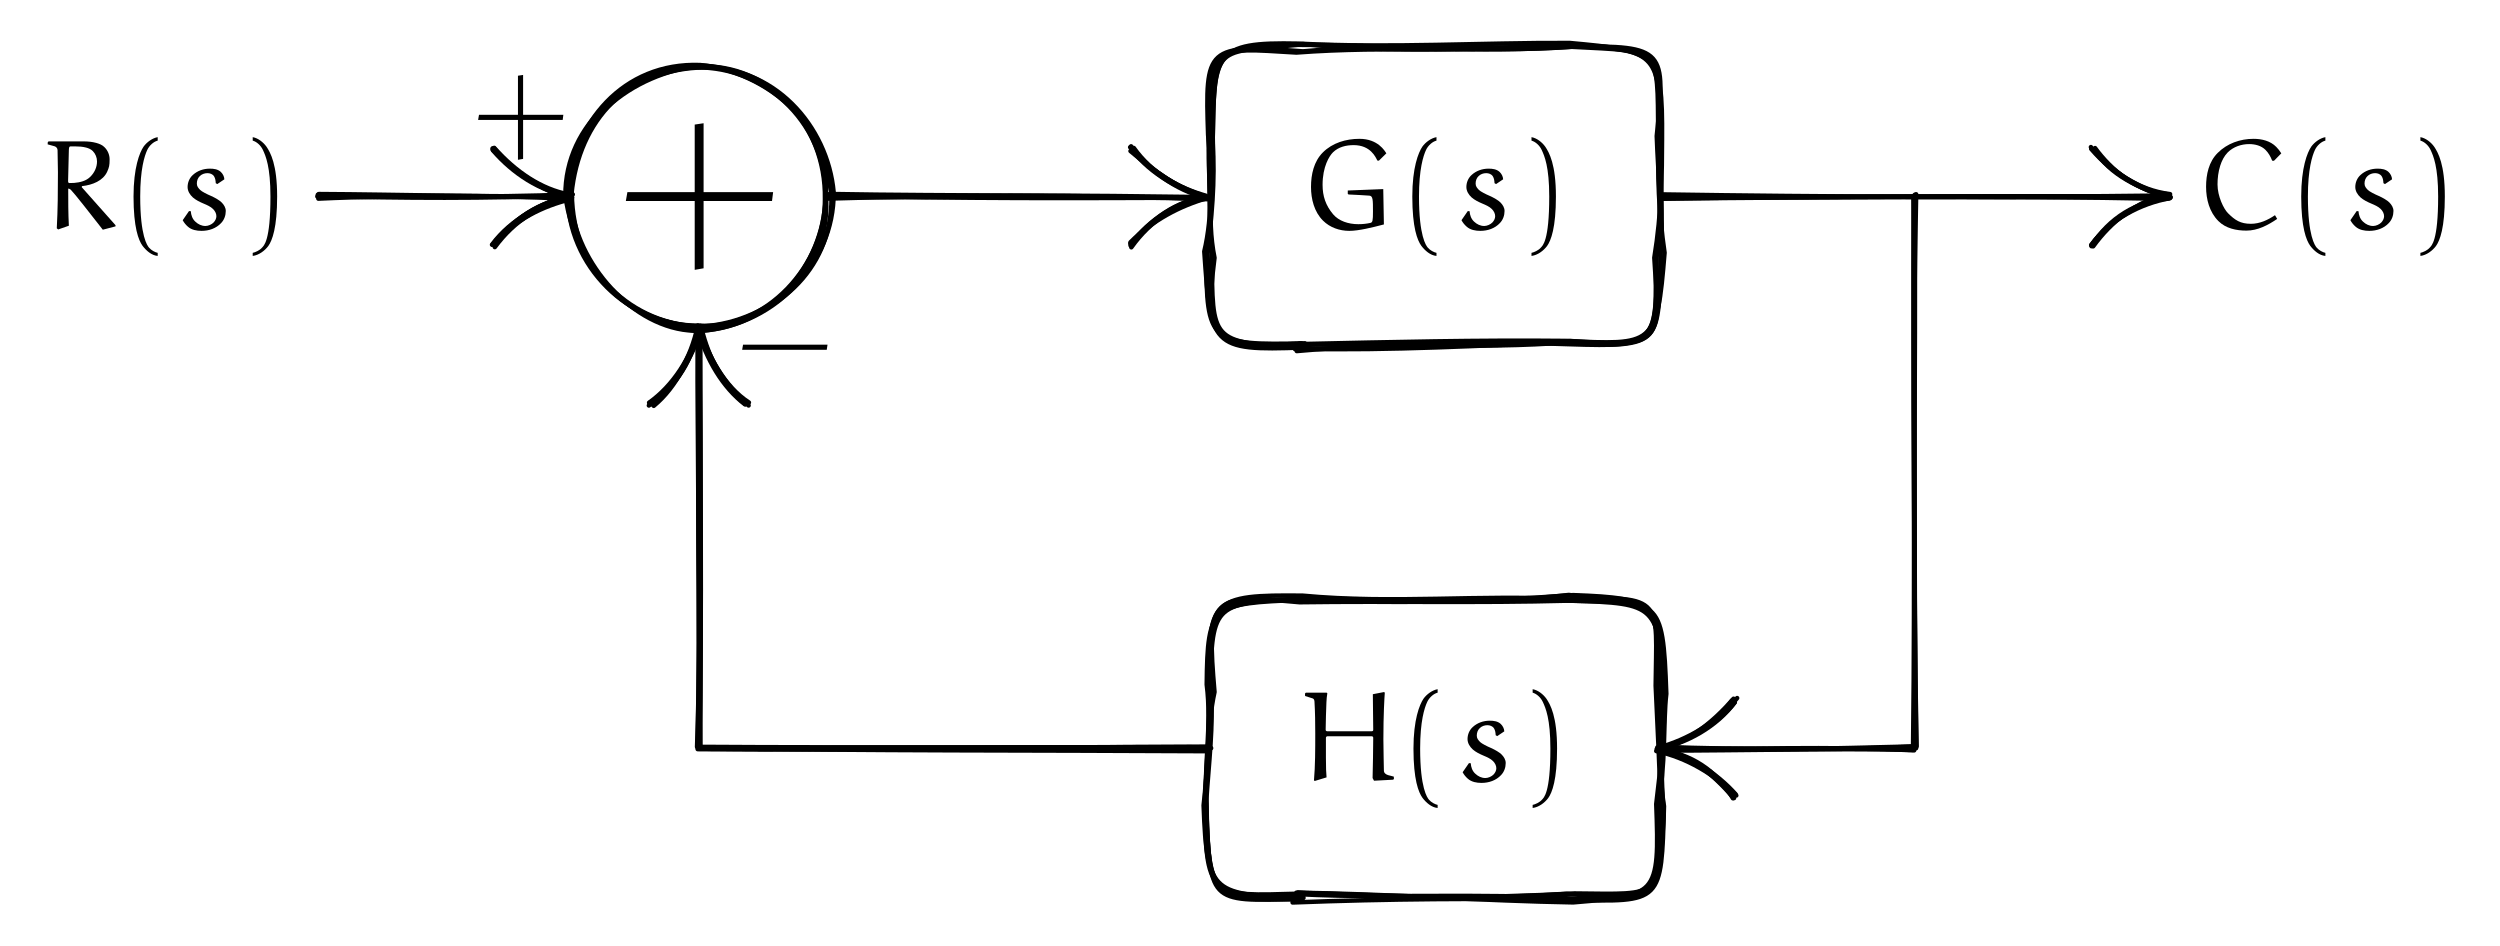
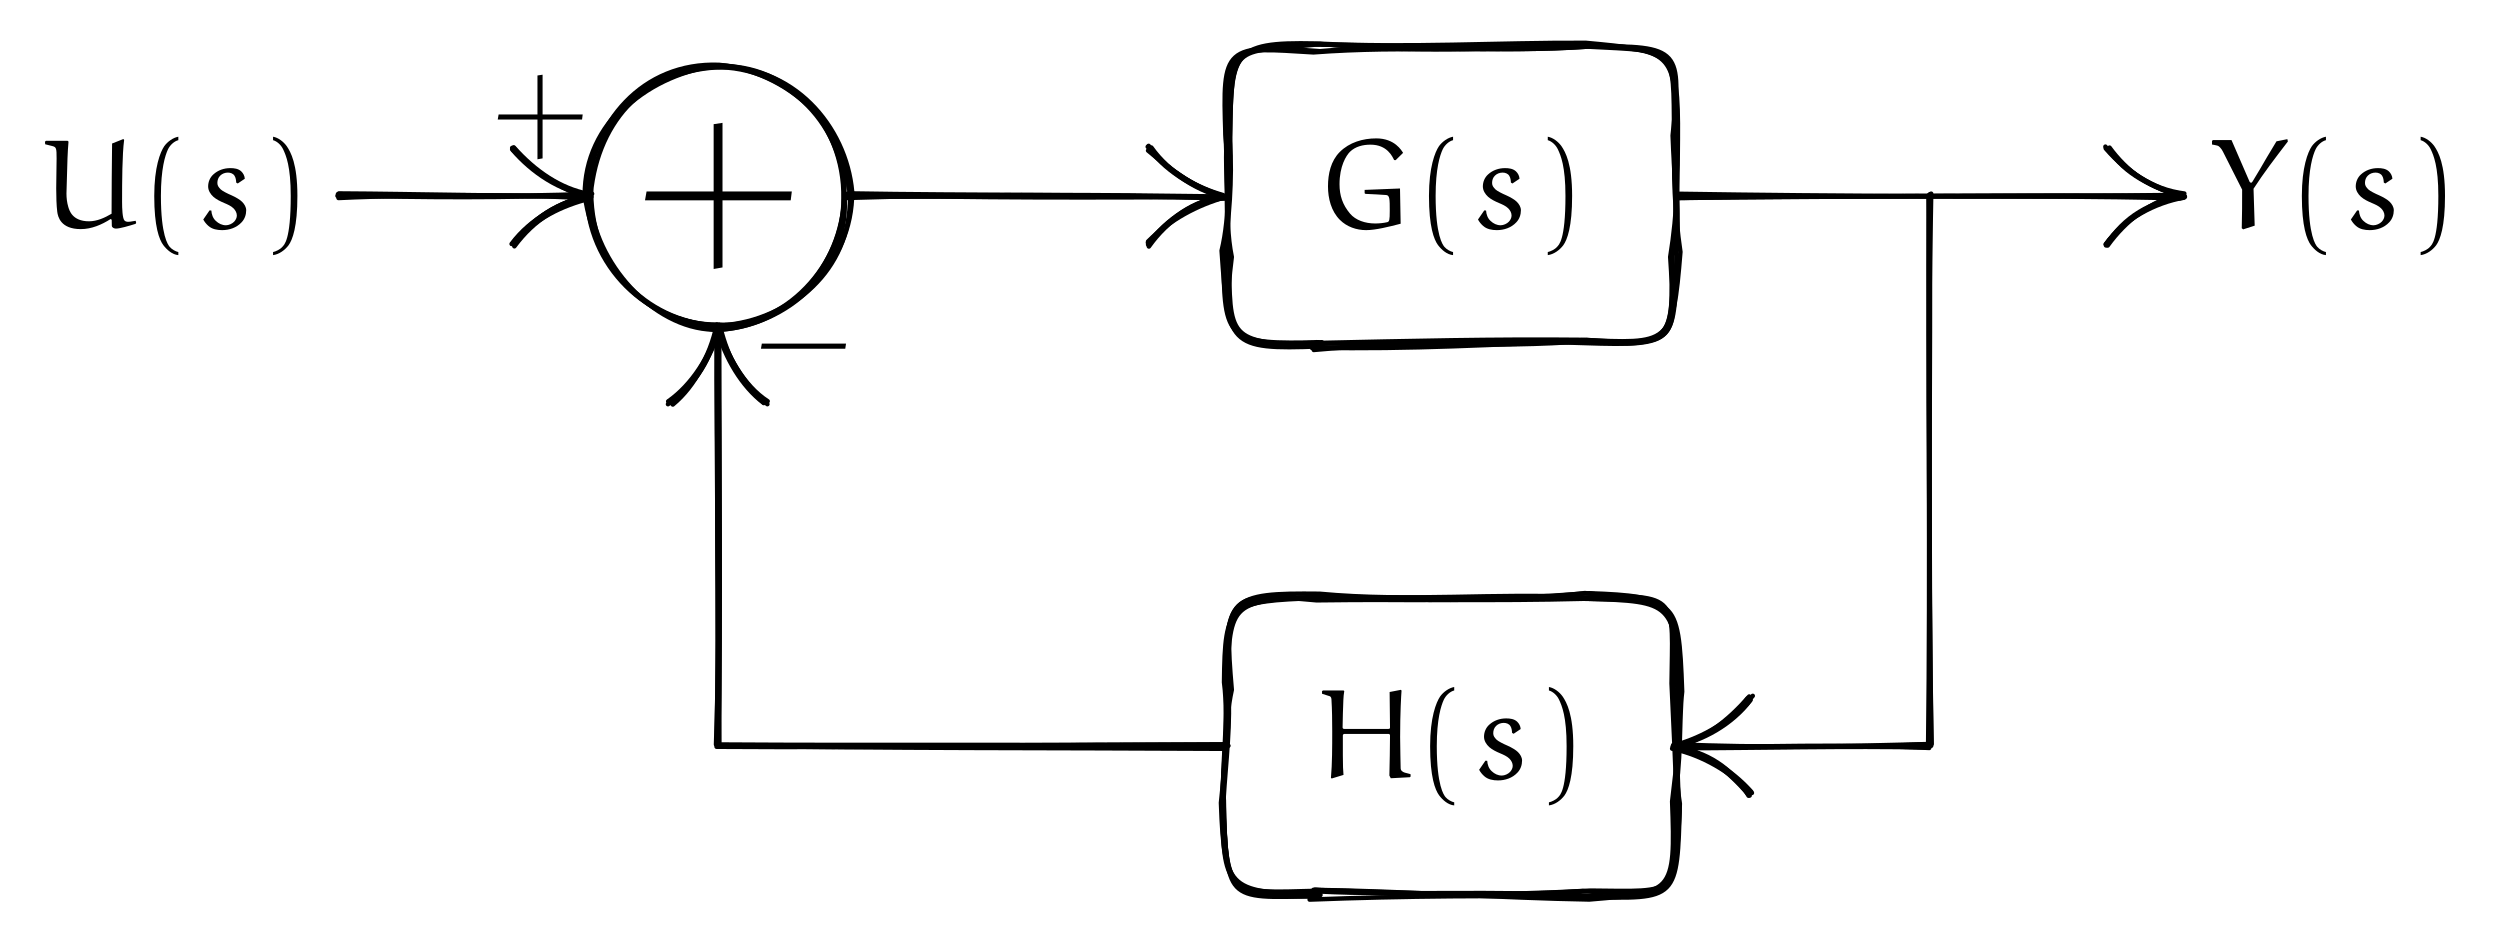
- <svg xmlns="http://www.w3.org/2000/svg" xmlns:xlink="http://www.w3.org/1999/xlink" version="1.1" width="418.483" height="158.256" viewBox="0 0 418.483 158.256">
+ <svg xmlns="http://www.w3.org/2000/svg" xmlns:xlink="http://www.w3.org/1999/xlink" version="1.1" width="419.818" height="158.256" viewBox="0 0 419.818 158.256">
  <defs>
    <path id="font_5_12" d="M.046 .236H.356V-.074L.396-.067V.236H.704L.709 .276H.396V.586L.356 .58V.276H.053L.046 .236Z" />
    <path id="font_5_6" d="M.09 .325C.09 .23 .115 .131 .183 .063 .237 .009 .312-.017 .388-.017 .461-.017 .569 .01 .657 .033 .657 .033 .654 .217 .652 .308L.376 .297V.271L.382 .266C.436 .264 .5 .26 .544 .257 .572 .255 .572 .223 .572 .134 .572 .061 .569 .049 .552 .045 .521 .038 .49 .035 .458 .035 .38 .035 .306 .06 .262 .112 .204 .181 .18 .253 .18 .341 .18 .483 .232 .565 .261 .594 .304 .636 .363 .65 .422 .65 .553 .65 .593 .556 .606 .53L.618 .529 .676 .586C.665 .603 .612 .699 .467 .699 .362 .699 .257 .668 .182 .593 .112 .523 .09 .422 .09 .325Z" />
    <path id="font_5_2" d="M.113 .25C.113 .008 .152-.09 .183-.133 .211-.17 .253-.208 .301-.212V-.188C.281-.184 .251-.168 .234-.148 .22-.132 .165-.058 .165 .25 .165 .462 .198 .566 .22 .613 .236 .647 .269 .677 .301 .685V.712C.26 .705 .216 .673 .191 .638 .16 .592 .113 .475 .113 .25Z" />
    <path id="font_5_7" d="M.052 .066C.062 .047 .076 .03 .092 .016 .121-.01 .161-.017 .199-.017 .256-.017 .312 .002 .351 .044 .375 .069 .387 .103 .387 .138 .387 .163 .373 .186 .355 .204 .341 .219 .304 .241 .272 .255 .243 .267 .2 .289 .188 .301 .173 .317 .162 .329 .162 .351 .162 .373 .169 .394 .185 .409 .2 .424 .222 .432 .244 .432 .264 .432 .285 .425 .296 .407 .306 .391 .308 .372 .309 .354L.321 .347 .376 .384C.375 .406 .364 .427 .348 .442 .325 .463 .293 .467 .263 .467 .214 .467 .167 .451 .131 .418 .104 .394 .09 .359 .09 .324 .09 .292 .108 .264 .131 .243 .154 .223 .184 .208 .215 .195 .241 .184 .269 .172 .288 .153 .303 .138 .314 .118 .314 .097 .314 .079 .305 .062 .293 .049 .278 .033 .251 .021 .229 .021 .199 .021 .172 .034 .15 .055 .127 .076 .117 .106 .115 .136L.101 .137 .052 .066Z" />
    <path id="font_5_4" d="M.086-.188V-.212C.134-.206 .179-.172 .207-.135 .238-.092 .276 .008 .276 .25 .276 .501 .224 .592 .193 .638 .168 .673 .127 .705 .086 .712V.685C.118 .676 .149 .647 .165 .613 .187 .566 .224 .482 .224 .25 .224-.099 .172-.132 .158-.148 .141-.168 .106-.184 .086-.188Z" />
    <path id="font_5_13" d="M.052 .678 .053 .659C.073 .652 .109 .641 .113 .64 .123 .636 .125 .625 .126 .616 .131 .533 .132 .45 .132 .367 .132 .245 .132 .116 .122 .003L.128-.002 .22 .026C.217 .052 .215 .103 .215 .18V.334C.215 .341 .221 .346 .228 .346H.571C.58 .346 .583 .339 .583 .334 .583 .237 .58 .118 .578 .021L.589 0 .738 .008 .744 .014 .743 .032C.725 .04 .666 .04 .666 .079 .666 .1 .662 .241 .662 .322 .662 .513 .67 .645 .673 .684L.668 .69 .58 .673C.58 .587 .583 .483 .583 .397 .583 .391 .582 .385 .571 .385H.225C.215 .385 .213 .392 .213 .397 .213 .462 .217 .546 .219 .611 .22 .634 .222 .658 .226 .68L.221 .685H.059L.052 .678Z" />
    <path id="font_5_14" d="M.046 .23H.704L.71 .27H.053L.046 .23Z" />
-     <path id="font_5_8" d="M.054 .656C.055 .656 .09 .646 .108 .641 .121 .637 .131 .625 .131 .611 .132 .554 .134 .454 .134 .439 .134 .294 .133 .148 .125 .003L.136-.006 .219 .023C.214 .119 .214 .216 .214 .312 .22 .312 .229 .308 .234 .303 .263 .274 .39 .111 .483-.008L.582 .018V.027L.319 .323 .321 .331C.404 .34 .485 .373 .517 .443 .532 .477 .536 .491 .536 .539 .536 .574 .522 .608 .497 .633 .48 .651 .457 .66 .433 .667 .401 .676 .367 .679 .333 .679L.061 .679 .055 .673 .054 .656M.213 .37C.213 .375 .217 .55 .219 .614 .22 .633 .223 .64 .231 .64H.271C.298 .64 .326 .638 .353 .631 .372 .626 .391 .618 .405 .604 .426 .583 .438 .553 .438 .523 .438 .478 .418 .436 .387 .405 .354 .371 .306 .36 .26 .356 .248 .355 .235 .355 .222 .355 .215 .355 .213 .364 .213 .37V.37Z" />
-     <path id="font_5_9" d="M.087 .326C.087 .228 .113 .129 .183 .059 .24 .002 .322-.015 .401-.015 .488-.015 .568 .027 .64 .076L.623 .105C.567 .067 .504 .038 .436 .038 .354 .038 .312 .066 .257 .121 .224 .154 .176 .252 .176 .344 .176 .393 .182 .443 .197 .49 .209 .528 .227 .564 .255 .593 .299 .637 .361 .658 .422 .658 .468 .658 .516 .646 .549 .613 .572 .59 .589 .561 .601 .529L.615 .528 .672 .586C.661 .604 .648 .621 .633 .636 .587 .683 .521 .699 .456 .699 .352 .699 .251 .663 .178 .59 .108 .521 .087 .422 .087 .326Z" />
+     <path id="font_5_8" d="M.034 .673 .036 .653C.038 .653 .074 .644 .092 .639 .123 .631 .125 .622 .125 .542 .125 .464 .122 .386 .122 .308 .122 .247 .124 .173 .13 .127 .135 .088 .156-.009 .314-.009 .397-.009 .477 .025 .547 .07L.555 .064C.555 .048 .555 .032 .556 .016 .558 .001 .576-.005 .588-.005 .619-.005 .69 .016 .741 .032L.746 .039 .742 .056C.722 .054 .704 .048 .684 .048 .674 .048 .661 .05 .654 .059 .639 .076 .636 .152 .636 .202 .636 .364 .637 .573 .652 .687L.646 .694 .558 .659C.556 .477 .554 .294 .554 .111 .5 .079 .44 .052 .378 .052 .246 .052 .224 .139 .216 .165 .206 .199 .202 .234 .202 .269L.21 .542C.21 .559 .216 .66 .218 .674L.211 .68H.042L.034 .673Z" />
+     <path id="font_5_9" d="M.023 .651C.037 .649 .05 .646 .063 .643 .072 .641 .08 .635 .086 .628 .096 .618 .103 .606 .109 .594L.258 .299C.258 .199 .258 .098 .255-.002L.266-.011 .356 .018 .347 .306C.43 .434 .504 .53 .615 .675L.611 .693 .526 .676C.49 .619 .406 .474 .398 .46 .385 .437 .342 .367 .339 .362 .336 .357 .332 .353 .328 .353 .322 .353 .317 .359 .316 .361L.175 .686H.03L.023 .679V.651Z" />
  </defs>
-   <use data-text="+" xlink:href="#font_5_12" transform="matrix(37.1852,0,0,-37.18505,103.0514,42.41953)" />
-   <use data-text="G" xlink:href="#font_5_6" transform="matrix(21.51903,0,0,-21.5194,217.5171,38.28003)" />
-   <use data-text="(" xlink:href="#font_5_2" transform="matrix(21.51903,0,0,-21.5194,233.9791,38.28003)" />
-   <use data-text="s" xlink:href="#font_5_7" transform="matrix(21.51903,0,0,-21.5194,243.5241,38.28003)" />
-   <use data-text=")" xlink:href="#font_5_4" transform="matrix(21.51903,0,0,-21.5194,254.5109,38.28003)" />
-   <use data-text="H" xlink:href="#font_5_13" transform="matrix(21.51911,0,0,-21.5194,217.3233,130.6884)" />
-   <use data-text="(" xlink:href="#font_5_2" transform="matrix(21.51911,0,0,-21.5194,234.1728,130.6884)" />
-   <use data-text="s" xlink:href="#font_5_7" transform="matrix(21.51911,0,0,-21.5194,243.7178,130.6884)" />
-   <use data-text=")" xlink:href="#font_5_4" transform="matrix(21.51911,0,0,-21.5194,254.7046,130.6884)" />
-   <path transform="matrix(1,0,0,-1,117.0909,32.89874)" stroke-width=".75" stroke-linecap="round" stroke-linejoin="round" fill="none" stroke="#000000" d="M101.335-24.573C99.639-24.931 100.703-24.481 99.977-25.869 115.648-24.428 130.7-25.034 145.79-24.182 160.816-25.304 160.04-24.079 160.223-10.041 161.701-3.988 160.682 2.646 160.885 10.757 160.748 24.278 160.002 24.369 145.659 25.706 130.871 25.776 115.858 24.806 100.253 25.596 85.909 25.909 86.124 23.992 85.901 9.163 86.331 2.769 85.749-4.116 84.843-10.065 84.884-24.388 85.337-24.962 101.335-24.573Z" />
-   <path transform="matrix(1,0,0,-1,117.0909,32.89874)" stroke-width=".75" stroke-linecap="round" stroke-linejoin="round" fill="none" stroke="#000000" d="M99.483-117.632C100.909-117.071 101.188-117.558 99.282-118.169 115.263-117.553 131.037-117.446 145.758-117.727 161.195-118.11 161-118.267 161.448-102.063 160.296-94.751 161.543-89.927 160.282-81.603 161.739-68.295 160.795-68.357 145.516-66.692 130.992-68.357 114.787-67.804 100.713-67.512 85.729-68.109 85.052-68.25 84.906-81.688 85.795-88.557 84.374-95.662 84.88-101.515 85.083-117.701 86.024-117.697 99.483-117.632Z" />
-   <path transform="matrix(1,0,0,-1,117.0909,32.89874)" stroke-width=".75" stroke-linecap="round" stroke-linejoin="round" fill="none" stroke="#000000" d="M22.454 .717C21.475 11.669 12.47 22.319-.449 21.572-11.763 20.92-22.524 12.351-22.446 .118-20.745-12.28-11.38-21.678 .444-21.745 12.323-21.02 22.54-11.559 22.454 .717Z" />
-   <path transform="matrix(1,0,0,-1,117.0909,32.89874)" stroke-width=".75" stroke-linecap="round" stroke-linejoin="round" fill="none" stroke="#000000" d="M-63.891 .296C-49.628-.026-36.033-.211-21.215 .353" />
-   <path transform="matrix(1,0,0,-1,117.0909,32.89874)" stroke-width=".75" stroke-linecap="round" stroke-linejoin="round" fill="none" stroke="#000000" d="M-34.263-8.462C-30.898-3.928-26.786-1.435-21.339-.165-26.505 .96-31.176 4.373-34.638 7.854" />
-   <path transform="matrix(1,0,0,-1,117.0909,32.89874)" stroke-width=".75" stroke-linecap="round" stroke-linejoin="round" fill="none" stroke="#000000" d="M21.566-.345C43.095 .358 63.851 .194 84.855-.099" />
-   <path transform="matrix(1,0,0,-1,117.0909,32.89874)" stroke-width=".75" stroke-linecap="round" stroke-linejoin="round" fill="none" stroke="#000000" d="M72.152-8.185C75.122-3.735 80.268-.903 84.749 .14 80.383 1.363 75.742 3.825 72.704 8.123" />
-   <path transform="matrix(1,0,0,-1,117.0909,32.89874)" stroke-width=".75" stroke-linecap="round" stroke-linejoin="round" fill="none" stroke="#000000" d="M160.849 .36C188.976-.077 217.522-.193 245.944 .174" />
-   <path transform="matrix(1,0,0,-1,117.0909,32.89874)" stroke-width=".75" stroke-linecap="round" stroke-linejoin="round" fill="none" stroke="#000000" d="M233.135-8.076C235.904-4.197 240.568-.968 245.435 .094 240.695 1.599 236.144 4.08 232.913 8.277" />
-   <path transform="matrix(1,0,0,-1,117.0909,32.89874)" stroke-width=".75" stroke-linecap="round" stroke-linejoin="round" fill="none" stroke="#000000" d="M84.908-92.844C57.221-92.673 27.98-92.807 .096-92.307-.118-68.648-.397-45.671 .061-22.153" />
-   <path transform="matrix(1,0,0,-1,117.0909,32.89874)" stroke-width=".75" stroke-linecap="round" stroke-linejoin="round" fill="none" stroke="#000000" d="M7.616-34.785C3.902-31.954 1.186-27.335-.308-22.208-.987-26.868-3.703-31.89-8.322-34.527" />
-   <path transform="matrix(1,0,0,-1,117.0909,32.89874)" stroke-width=".75" stroke-linecap="round" stroke-linejoin="round" fill="none" stroke="#000000" d="M203.214 .097C203.539-30.899 203.074-61.659 203.739-92.026 189.294-92.836 174.414-92.321 160.731-92.41" />
-   <path transform="matrix(1,0,0,-1,117.0909,32.89874)" stroke-width=".75" stroke-linecap="round" stroke-linejoin="round" fill="none" stroke="#000000" d="M173.095-84.062C169.67-87.97 165.833-91.159 160.156-92.821 165.341-93.943 169.775-96.668 173.551-100.26" />
-   <path transform="matrix(1,0,0,-1,117.0909,32.89874)" stroke-width=".75" stroke-linecap="round" stroke-linejoin="round" fill="none" stroke="#000000" d="M100.359-25.168C101.231-24.971 100.893-24.073 99.814-24.886 114.575-24.333 129.879-25.658 145.794-24.369 159.881-25.766 160.788-24.003 159.832-10.253 161.086-2.605 161.095 4 161.121 9.523 161.239 24.72 160.142 24.239 145.533 25.478 129.965 24.649 115.731 24.039 101.039 25.526 85.406 24.686 84.94 25.162 85.205 9.796 85.491 2.733 85.19-3.069 85.762-9.977 85.877-24.045 85.405-24.551 100.359-25.168Z" />
-   <path transform="matrix(1,0,0,-1,117.0909,32.89874)" stroke-width=".75" stroke-linecap="round" stroke-linejoin="round" fill="none" stroke="#000000" d="M100.516-116.694C100.956-117.4 99.668-117.324 100.703-116.798 114.565-117.512 130.468-116.586 146.387-117.524 161.24-118.157 161.158-117.372 160.87-101.834 160.736-95.397 160.404-89.734 160.058-81.882 160.179-67.583 161.743-66.747 145.5-67.426 130.541-66.59 116.26-68.243 100.956-66.809 85.776-66.648 84.868-67.396 85.556-82.376 86.116-88.276 85.191-95.205 84.824-101.386 85.317-117.698 85.351-117.105 100.516-116.694Z" />
-   <path transform="matrix(1,0,0,-1,117.0909,32.89874)" stroke-width=".75" stroke-linecap="round" stroke-linejoin="round" fill="none" stroke="#000000" d="M20.999-.414C21.226 12.381 11.317 22.294 .043 21.759-12.591 21.874-21.583 11.159-22.077 .711-22.201-11.712-11.718-21.775-.105-21.606 11.097-22.432 21.184-11.316 20.999-.414Z" />
-   <path transform="matrix(1,0,0,-1,117.0909,32.89874)" stroke-width=".75" stroke-linecap="round" stroke-linejoin="round" fill="none" stroke="#000000" d="M-63.505 .085C-49.987-.268-35.356-.375-21.707 .235" />
-   <path transform="matrix(1,0,0,-1,117.0909,32.89874)" stroke-width=".75" stroke-linecap="round" stroke-linejoin="round" fill="none" stroke="#000000" d="M-34.35-7.858C-30.9-3.839-26.225-1.595-21.548-.443-26.332 .945-31.281 4.255-34.399 8.083" />
-   <path transform="matrix(1,0,0,-1,117.0909,32.89874)" stroke-width=".75" stroke-linecap="round" stroke-linejoin="round" fill="none" stroke="#000000" d="M21.681-.118C43.086-.224 63.817 .265 85.031-.43" />
-   <path transform="matrix(1,0,0,-1,117.0909,32.89874)" stroke-width=".75" stroke-linecap="round" stroke-linejoin="round" fill="none" stroke="#000000" d="M72.152-7.652C75.818-4.017 80.243-1.582 85.319-.155 80.423 1.23 75.161 4.341 72.09 8.251" />
-   <path transform="matrix(1,0,0,-1,117.0909,32.89874)" stroke-width=".75" stroke-linecap="round" stroke-linejoin="round" fill="none" stroke="#000000" d="M161.03-.371C189.048 .202 217.156-.362 246.025 .048" />
-   <path transform="matrix(1,0,0,-1,117.0909,32.89874)" stroke-width=".75" stroke-linecap="round" stroke-linejoin="round" fill="none" stroke="#000000" d="M233.294-8.329C236.336-4.109 240.526-.924 245.535 .422 240.627 .845 236.283 4.428 233.608 8.109" />
-   <path transform="matrix(1,0,0,-1,117.0909,32.89874)" stroke-width=".75" stroke-linecap="round" stroke-linejoin="round" fill="none" stroke="#000000" d="M85.166-92.081C57.082-92.238 28.603-92.374 .143-92.288 .235-69.304 .205-45.336 .13-21.65" />
-   <path transform="matrix(1,0,0,-1,117.0909,32.89874)" stroke-width=".75" stroke-linecap="round" stroke-linejoin="round" fill="none" stroke="#000000" d="M7.639-34.722C3.889-31.708 1.511-26.836 .369-22.239-1.433-27.12-3.872-31.662-7.946-34.786" />
-   <path transform="matrix(1,0,0,-1,117.0909,32.89874)" stroke-width=".75" stroke-linecap="round" stroke-linejoin="round" fill="none" stroke="#000000" d="M203.263-.214C203.104-31.194 203.522-61.615 203.139-92.626 189.371-92.337 175.147-92.727 161.005-92.749" />
-   <path transform="matrix(1,0,0,-1,117.0909,32.89874)" stroke-width=".75" stroke-linecap="round" stroke-linejoin="round" fill="none" stroke="#000000" d="M172.808-84.388C170.429-88.068 165.238-90.95 160.748-92.178 165.598-93.47 170.081-96.799 173.175-100.694" />
-   <path transform="matrix(1,0,0,-1,117.0909,32.89874)" stroke-width=".75" stroke-linecap="round" stroke-linejoin="round" fill="none" stroke="#000000" d="M100.996-25.267C100.466-25.055 100.003-25.352 100.857-24.691 115.584-24.361 130.562-24.011 144.857-24.166 159.81-24.872 160.262-25.135 161.545-9.405 160.574-2.747 160.307 3.506 160.621 10.915 161.234 24.382 160.859 24.616 146.286 25.37 131.243 24.246 116.491 25.777 101.016 24.298 84.76 25.534 84.652 24.997 85.137 10.322 85.738 4.188 85.921-3.311 84.499-9.197 85.61-24.946 85.465-25.888 100.996-25.267Z" />
-   <path transform="matrix(1,0,0,-1,117.0909,32.89874)" stroke-width=".75" stroke-linecap="round" stroke-linejoin="round" fill="none" stroke="#000000" d="M101.098-117.408C101.048-116.836 100.73-116.526 100.138-116.533 115.236-117.042 130.775-117.737 145.151-116.728 160.478-118.087 160.716-116.858 160.154-101.693 160.908-95.348 161.588-89.614 161.528-83.117 160.649-68.239 160.103-68.107 146.138-67.654 131.117-67.318 115.686-67.554 100.312-67.302 85.504-68.102 85.908-68.314 85.39-83.102 86.204-88.955 84.718-94.775 84.593-101.54 84.884-116.516 84.712-117.357 101.098-117.408Z" />
-   <path transform="matrix(1,0,0,-1,117.0909,32.89874)" stroke-width=".75" stroke-linecap="round" stroke-linejoin="round" fill="none" stroke="#000000" d="M21.091-.357C21.557 11.364 11.734 21.89-.798 21.617-12.699 20.964-20.729 12.094-21.529-.8-20.812-11.035-11.111-22.194-.853-22.46 11.997-22.5 20.773-11.222 21.091-.357Z" />
-   <path transform="matrix(1,0,0,-1,117.0909,32.89874)" stroke-width=".75" stroke-linecap="round" stroke-linejoin="round" fill="none" stroke="#000000" d="M-63.796-.353C-49.401 .351-35.489-.192-21.841-.028" />
-   <path transform="matrix(1,0,0,-1,117.0909,32.89874)" stroke-width=".75" stroke-linecap="round" stroke-linejoin="round" fill="none" stroke="#000000" d="M-34.728-8.064C-31.463-3.665-26.612-1.38-21.915 .36-26.448 1.221-30.729 4.059-34.363 8.143" />
-   <path transform="matrix(1,0,0,-1,117.0909,32.89874)" stroke-width=".75" stroke-linecap="round" stroke-linejoin="round" fill="none" stroke="#000000" d="M22.076 .231C42.837-.4 64.043-.262 84.955-.185" />
-   <path transform="matrix(1,0,0,-1,117.0909,32.89874)" stroke-width=".75" stroke-linecap="round" stroke-linejoin="round" fill="none" stroke="#000000" d="M72.37-8.113C75.529-3.734 80.483-.876 85.201-.311 80.414 1.071 75.961 4.374 72.15 7.614" />
-   <path transform="matrix(1,0,0,-1,117.0909,32.89874)" stroke-width=".75" stroke-linecap="round" stroke-linejoin="round" fill="none" stroke="#000000" d="M160.734 .151C189.303-.288 217.265 .23 246.216-.032" />
-   <path transform="matrix(1,0,0,-1,117.0909,32.89874)" stroke-width=".75" stroke-linecap="round" stroke-linejoin="round" fill="none" stroke="#000000" d="M232.996-8.112C236.167-3.848 240.753-1.358 246.162 .4 240.66 1.09 236.728 4.112 233.069 7.94" />
-   <path transform="matrix(1,0,0,-1,117.0909,32.89874)" stroke-width=".75" stroke-linecap="round" stroke-linejoin="round" fill="none" stroke="#000000" d="M85.642-92.331C56.598-92.042 28.183-92.32-.407-92.118 .395-69.028-.368-45.29-.25-22.188" />
-   <path transform="matrix(1,0,0,-1,117.0909,32.89874)" stroke-width=".75" stroke-linecap="round" stroke-linejoin="round" fill="none" stroke="#000000" d="M8.269-34.477C4.258-31.891 1.37-26.716-.015-22.015-1.377-26.845-4.415-31.689-8.433-34.505" />
-   <path transform="matrix(1,0,0,-1,117.0909,32.89874)" stroke-width=".75" stroke-linecap="round" stroke-linejoin="round" fill="none" stroke="#000000" d="M203.659 .376C202.987-30.441 203.377-61.278 203.651-92.344 189.226-92.373 174.933-92.722 160.833-92.09" />
-   <path transform="matrix(1,0,0,-1,117.0909,32.89874)" stroke-width=".75" stroke-linecap="round" stroke-linejoin="round" fill="none" stroke="#000000" d="M173.694-83.954C169.895-88.56 165.607-90.997 160.701-92.669 165.81-93.156 170.377-96.165 172.985-100.725" />
-   <path transform="matrix(1,0,0,-1,117.0909,32.89874)" stroke-width=".75" stroke-linecap="round" stroke-linejoin="round" fill="none" stroke="#000000" d="M101.312-24.969C99.519-24.975 101.177-24.329 99.671-25.53 116.485-25.218 130.343-24.159 145.383-24.711 161.259-25.247 160.857-24.607 160.033-10.118 161.358-3.85 160.445 3.659 160.238 10.127 161.721 24.553 161.693 25.29 146.208 25.084 131.466 23.995 115.183 25.405 100.144 25.392 86.192 24.021 86.195 25.828 85.918 9.894 86.132 3.447 84.791-3.283 86.207-10.261 84.476-24.149 85.921-25.265 101.312-24.969Z" />
-   <path transform="matrix(1,0,0,-1,117.0909,32.89874)" stroke-width=".75" stroke-linecap="round" stroke-linejoin="round" fill="none" stroke="#000000" d="M100.619-117.608C100.646-117.417 99.419-117.204 100.22-116.537 114.613-117.546 130.787-117.496 146.463-116.659 161.342-116.807 160.592-117.61 161.412-103.251 160.69-95.439 161.431-88.918 160.995-82.046 160.385-67.993 160.347-67.236 146.243-66.721 130.624-67.869 116.048-68.15 100.639-67.521 85.467-67.416 84.898-67.553 86.208-82.94 84.944-88.674 85.087-96.193 84.387-101.912 84.933-117.363 86.132-116.496 100.619-117.608Z" />
-   <path transform="matrix(1,0,0,-1,117.0909,32.89874)" stroke-width=".75" stroke-linecap="round" stroke-linejoin="round" fill="none" stroke="#000000" d="M21.121 .716C22.373 11.407 11.375 20.932 .105 22.012-12.732 22.499-21.411 12.335-22.176 .063-20.885-11.734-12.811-20.739-.318-22.538 11.807-21.824 22.409-12.268 21.121 .716Z" />
-   <path transform="matrix(1,0,0,-1,117.0909,32.89874)" stroke-width=".75" stroke-linecap="round" stroke-linejoin="round" fill="none" stroke="#000000" d="M-63.968 .006C-49.5 .125-35.856 .324-21.969-.377" />
-   <path transform="matrix(1,0,0,-1,117.0909,32.89874)" stroke-width=".75" stroke-linecap="round" stroke-linejoin="round" fill="none" stroke="#000000" d="M-34.628-8.051C-31.381-4.046-26.964-.851-21.398 .001-26.699 .784-31.33 3.981-34.55 7.711" />
-   <path transform="matrix(1,0,0,-1,117.0909,32.89874)" stroke-width=".75" stroke-linecap="round" stroke-linejoin="round" fill="none" stroke="#000000" d="M21.76 .428C42.883 .05 64.219 .337 85.221-.401" />
-   <path transform="matrix(1,0,0,-1,117.0909,32.89874)" stroke-width=".75" stroke-linecap="round" stroke-linejoin="round" fill="none" stroke="#000000" d="M72.286-8.497C75.419-4.046 80.291-.796 84.996-.07 80.455 1.021 75.505 3.795 72.513 7.703" />
-   <path transform="matrix(1,0,0,-1,117.0909,32.89874)" stroke-width=".75" stroke-linecap="round" stroke-linejoin="round" fill="none" stroke="#000000" d="M161.046-.122C189.529-.279 217.054 .331 246.265-.148" />
-   <path transform="matrix(1,0,0,-1,117.0909,32.89874)" stroke-width=".75" stroke-linecap="round" stroke-linejoin="round" fill="none" stroke="#000000" d="M232.96-8.127C236.021-3.872 241.208-1.146 246.15-.274 240.814 1.367 236.692 3.646 232.967 7.979" />
-   <path transform="matrix(1,0,0,-1,117.0909,32.89874)" stroke-width=".75" stroke-linecap="round" stroke-linejoin="round" fill="none" stroke="#000000" d="M85.072-92.17C57.248-92.047 28.606-92.73-.307-92.502 .164-68.591-.394-45.47-.293-21.971" />
-   <path transform="matrix(1,0,0,-1,117.0909,32.89874)" stroke-width=".75" stroke-linecap="round" stroke-linejoin="round" fill="none" stroke="#000000" d="M7.722-34.743C4.082-31.641 1.354-26.789-.278-21.588-1.431-27.129-4.228-31.881-8.472-34.978" />
-   <path transform="matrix(1,0,0,-1,117.0909,32.89874)" stroke-width=".75" stroke-linecap="round" stroke-linejoin="round" fill="none" stroke="#000000" d="M203.437 .295C203.569-30.739 203.149-61.286 203.441-92.044 189.037-92.393 174.748-92.854 160.337-92.209" />
-   <path transform="matrix(1,0,0,-1,117.0909,32.89874)" stroke-width=".75" stroke-linecap="round" stroke-linejoin="round" fill="none" stroke="#000000" d="M173.287-84.673C170.323-88.669 165.251-91.606 160.233-92.481 165.424-93.39 170.103-96.322 173.435-100.051" />
-   <path transform="matrix(1,0,0,-1,117.0909,32.89874)" stroke-width=".75" stroke-linecap="round" stroke-linejoin="round" fill="none" stroke="#000000" d="M99.898-24.654C101.235-24.75 100.665-25.391 100.637-25.489 115.864-25.803 130.652-24.943 146.142-24.322 161.262-25.167 160.494-24.857 160.906-9.179 161.477-3.073 160.398 3.313 160.485 10.402 160.331 25.222 161.138 24.259 145.974 25.068 130.247 24.047 115.199 25.274 99.915 24.104 85.48 24.961 85.644 25.644 85.435 10.48 84.765 3.16 86.376-3.459 85.051-9.439 85.419-24.099 85.148-25.516 99.898-24.654Z" />
-   <path transform="matrix(1,0,0,-1,117.0909,32.89874)" stroke-width=".75" stroke-linecap="round" stroke-linejoin="round" fill="none" stroke="#000000" d="M100.312-117.561C100.88-117.835 99.318-118.296 99.922-116.53 115.633-116.754 131.289-117.902 146.242-118.154 161.596-116.87 160.627-116.866 160.389-102.064 161.804-95.246 161.269-88.131 161.837-83.241 161.254-66.568 160.7-68.029 145.297-67.651 130.204-68.058 115.888-67.694 100.437-67.91 85.812-66.604 85.293-66.594 85.216-83.009 85.477-88.648 84.846-96.149 84.69-101.863 85.74-118.165 84.728-118.061 100.312-117.561Z" />
-   <path transform="matrix(1,0,0,-1,117.0909,32.89874)" stroke-width=".75" stroke-linecap="round" stroke-linejoin="round" fill="none" stroke="#000000" d="M22.102-.232C21.184 11.073 12.682 21.254 .384 21.936-11.349 20.766-22.61 11.92-21.371 .48-21.216-12.921-11.761-21.394 .753-21.932 12.511-20.678 22.126-12.527 22.102-.232Z" />
-   <path transform="matrix(1,0,0,-1,117.0909,32.89874)" stroke-width=".75" stroke-linecap="round" stroke-linejoin="round" fill="none" stroke="#000000" d="M-63.724 .415C-49.963 .338-35.995-.117-22.095 .099" />
-   <path transform="matrix(1,0,0,-1,117.0909,32.89874)" stroke-width=".75" stroke-linecap="round" stroke-linejoin="round" fill="none" stroke="#000000" d="M-34.299-8.251C-31.284-3.646-26.578-.735-21.624-.136-26.826 1.431-30.975 4.08-34.634 8.063" />
-   <path transform="matrix(1,0,0,-1,117.0909,32.89874)" stroke-width=".75" stroke-linecap="round" stroke-linejoin="round" fill="none" stroke="#000000" d="M21.374 .283C42.658-.254 64 .026 85.236-.225" />
-   <path transform="matrix(1,0,0,-1,117.0909,32.89874)" stroke-width=".75" stroke-linecap="round" stroke-linejoin="round" fill="none" stroke="#000000" d="M72.119-7.862C75.994-3.646 79.61-.761 84.7-.199 79.65 1.116 75.24 4.343 72.247 8.406" />
-   <path transform="matrix(1,0,0,-1,117.0909,32.89874)" stroke-width=".75" stroke-linecap="round" stroke-linejoin="round" fill="none" stroke="#000000" d="M161.136-.329C188.846-.122 217.29 .205 245.466-.386" />
-   <path transform="matrix(1,0,0,-1,117.0909,32.89874)" stroke-width=".75" stroke-linecap="round" stroke-linejoin="round" fill="none" stroke="#000000" d="M233.013-8.315C235.926-3.557 240.67-.741 245.965-.322 240.948 1.48 235.98 3.634 233.597 7.816" />
-   <path transform="matrix(1,0,0,-1,117.0909,32.89874)" stroke-width=".75" stroke-linecap="round" stroke-linejoin="round" fill="none" stroke="#000000" d="M85.543-92.303C56.436-92.019 28.587-92.714-.025-92.448 .443-68.926 .143-45.269-.04-22.384" />
-   <path transform="matrix(1,0,0,-1,117.0909,32.89874)" stroke-width=".75" stroke-linecap="round" stroke-linejoin="round" fill="none" stroke="#000000" d="M8.218-34.974C3.897-31.326 1.534-26.739-.001-22.11-1.577-26.891-3.753-31.815-7.66-35.034" />
-   <path transform="matrix(1,0,0,-1,117.0909,32.89874)" stroke-width=".75" stroke-linecap="round" stroke-linejoin="round" fill="none" stroke="#000000" d="M203.354-.294C202.957-30.959 203.743-61.537 203.324-92.703 188.995-91.974 175.072-92.551 160.473-92.564" />
-   <path transform="matrix(1,0,0,-1,117.0909,32.89874)" stroke-width=".75" stroke-linecap="round" stroke-linejoin="round" fill="none" stroke="#000000" d="M173.301-84.649C170.373-88.423 165.405-91.071 160.787-92.452 165.587-93.267 169.717-96.761 172.859-100.385" />
-   <use data-text="+" xlink:href="#font_5_12" transform="matrix(21.51935,0,0,-21.51932,79.04163,25.15593)" />
-   <use data-text="−" xlink:href="#font_5_14" transform="matrix(21.51937,0,0,-21.51929,123.2408,63.50813)" />
-   <use data-text="R" xlink:href="#font_5_8" transform="matrix(21.5195,0,0,-21.5194,6.814293,38.28003)" />
-   <use data-text="(" xlink:href="#font_5_2" transform="matrix(21.5195,0,0,-21.5194,19.91967,38.28003)" />
-   <use data-text="s" xlink:href="#font_5_7" transform="matrix(21.5195,0,0,-21.5194,29.46486,38.28003)" />
-   <use data-text=")" xlink:href="#font_5_4" transform="matrix(21.5195,0,0,-21.5194,40.45186,38.28003)" />
-   <use data-text="C" xlink:href="#font_5_9" transform="matrix(21.51947,0,0,-21.5194,367.4111,38.28003)" />
-   <use data-text="(" xlink:href="#font_5_2" transform="matrix(21.51947,0,0,-21.5194,382.776,38.28003)" />
-   <use data-text="s" xlink:href="#font_5_7" transform="matrix(21.51947,0,0,-21.5194,392.3212,38.28003)" />
-   <use data-text=")" xlink:href="#font_5_4" transform="matrix(21.51947,0,0,-21.5194,403.3082,38.28003)" />
+   <use data-text="+" xlink:href="#font_5_12" transform="matrix(37.1852,0,0,-37.18505,106.6031,42.41953)" />
+   <use data-text="G" xlink:href="#font_5_6" transform="matrix(21.51903,0,0,-21.5194,221.0688,38.28003)" />
+   <use data-text="(" xlink:href="#font_5_2" transform="matrix(21.51903,0,0,-21.5194,237.5308,38.28003)" />
+   <use data-text="s" xlink:href="#font_5_7" transform="matrix(21.51903,0,0,-21.5194,247.0758,38.28003)" />
+   <use data-text=")" xlink:href="#font_5_4" transform="matrix(21.51903,0,0,-21.5194,258.0626,38.28003)" />
+   <use data-text="H" xlink:href="#font_5_13" transform="matrix(21.51911,0,0,-21.5194,220.875,130.6884)" />
+   <use data-text="(" xlink:href="#font_5_2" transform="matrix(21.51911,0,0,-21.5194,237.7245,130.6884)" />
+   <use data-text="s" xlink:href="#font_5_7" transform="matrix(21.51911,0,0,-21.5194,247.2695,130.6884)" />
+   <use data-text=")" xlink:href="#font_5_4" transform="matrix(21.51911,0,0,-21.5194,258.2563,130.6884)" />
+   <path transform="matrix(1,0,0,-1,120.6426,32.89874)" stroke-width=".75" stroke-linecap="round" stroke-linejoin="round" fill="none" stroke="#000000" d="M101.335-24.573C99.639-24.931 100.703-24.481 99.977-25.869 115.648-24.428 130.7-25.034 145.79-24.182 160.816-25.304 160.04-24.079 160.223-10.041 161.701-3.988 160.682 2.646 160.885 10.757 160.748 24.278 160.002 24.369 145.659 25.706 130.871 25.776 115.858 24.806 100.253 25.596 85.909 25.909 86.124 23.992 85.901 9.163 86.331 2.769 85.749-4.116 84.843-10.065 84.884-24.388 85.337-24.962 101.335-24.573Z" />
+   <path transform="matrix(1,0,0,-1,120.6426,32.89874)" stroke-width=".75" stroke-linecap="round" stroke-linejoin="round" fill="none" stroke="#000000" d="M99.483-117.632C100.909-117.071 101.188-117.558 99.282-118.169 115.263-117.553 131.037-117.446 145.758-117.727 161.195-118.11 161-118.267 161.448-102.063 160.296-94.751 161.543-89.927 160.282-81.603 161.739-68.295 160.795-68.357 145.516-66.692 130.992-68.357 114.787-67.804 100.713-67.512 85.729-68.109 85.052-68.25 84.906-81.688 85.795-88.557 84.374-95.662 84.88-101.515 85.083-117.701 86.024-117.697 99.483-117.632Z" />
+   <path transform="matrix(1,0,0,-1,120.6426,32.89874)" stroke-width=".75" stroke-linecap="round" stroke-linejoin="round" fill="none" stroke="#000000" d="M22.454 .717C21.475 11.669 12.47 22.319-.449 21.572-11.763 20.92-22.524 12.351-22.446 .118-20.745-12.28-11.38-21.678 .444-21.745 12.323-21.02 22.54-11.559 22.454 .717Z" />
+   <path transform="matrix(1,0,0,-1,120.6426,32.89874)" stroke-width=".75" stroke-linecap="round" stroke-linejoin="round" fill="none" stroke="#000000" d="M-63.891 .296C-49.628-.026-36.033-.211-21.215 .353" />
+   <path transform="matrix(1,0,0,-1,120.6426,32.89874)" stroke-width=".75" stroke-linecap="round" stroke-linejoin="round" fill="none" stroke="#000000" d="M-34.263-8.462C-30.898-3.928-26.786-1.435-21.339-.165-26.505 .96-31.176 4.373-34.638 7.854" />
+   <path transform="matrix(1,0,0,-1,120.6426,32.89874)" stroke-width=".75" stroke-linecap="round" stroke-linejoin="round" fill="none" stroke="#000000" d="M21.566-.345C43.095 .358 63.851 .194 84.855-.099" />
+   <path transform="matrix(1,0,0,-1,120.6426,32.89874)" stroke-width=".75" stroke-linecap="round" stroke-linejoin="round" fill="none" stroke="#000000" d="M72.152-8.185C75.122-3.735 80.268-.903 84.749 .14 80.383 1.363 75.742 3.825 72.704 8.123" />
+   <path transform="matrix(1,0,0,-1,120.6426,32.89874)" stroke-width=".75" stroke-linecap="round" stroke-linejoin="round" fill="none" stroke="#000000" d="M160.849 .36C188.976-.077 217.522-.193 245.944 .174" />
+   <path transform="matrix(1,0,0,-1,120.6426,32.89874)" stroke-width=".75" stroke-linecap="round" stroke-linejoin="round" fill="none" stroke="#000000" d="M233.135-8.076C235.904-4.197 240.568-.968 245.435 .094 240.695 1.599 236.144 4.08 232.913 8.277" />
+   <path transform="matrix(1,0,0,-1,120.6426,32.89874)" stroke-width=".75" stroke-linecap="round" stroke-linejoin="round" fill="none" stroke="#000000" d="M84.908-92.844C57.221-92.673 27.98-92.807 .096-92.307-.118-68.648-.397-45.671 .061-22.153" />
+   <path transform="matrix(1,0,0,-1,120.6426,32.89874)" stroke-width=".75" stroke-linecap="round" stroke-linejoin="round" fill="none" stroke="#000000" d="M7.616-34.785C3.902-31.954 1.186-27.335-.308-22.208-.987-26.868-3.703-31.89-8.322-34.527" />
+   <path transform="matrix(1,0,0,-1,120.6426,32.89874)" stroke-width=".75" stroke-linecap="round" stroke-linejoin="round" fill="none" stroke="#000000" d="M203.214 .097C203.539-30.899 203.074-61.659 203.739-92.026 189.294-92.836 174.414-92.321 160.731-92.41" />
+   <path transform="matrix(1,0,0,-1,120.6426,32.89874)" stroke-width=".75" stroke-linecap="round" stroke-linejoin="round" fill="none" stroke="#000000" d="M173.095-84.062C169.67-87.97 165.833-91.159 160.156-92.821 165.341-93.943 169.775-96.668 173.551-100.26" />
+   <path transform="matrix(1,0,0,-1,120.6426,32.89874)" stroke-width=".75" stroke-linecap="round" stroke-linejoin="round" fill="none" stroke="#000000" d="M100.359-25.168C101.231-24.971 100.893-24.073 99.814-24.886 114.575-24.333 129.879-25.658 145.794-24.369 159.881-25.766 160.788-24.003 159.832-10.253 161.086-2.605 161.095 4 161.121 9.523 161.239 24.72 160.142 24.239 145.533 25.478 129.965 24.649 115.731 24.039 101.039 25.526 85.406 24.686 84.94 25.162 85.205 9.796 85.491 2.733 85.19-3.069 85.762-9.977 85.877-24.045 85.405-24.551 100.359-25.168Z" />
+   <path transform="matrix(1,0,0,-1,120.6426,32.89874)" stroke-width=".75" stroke-linecap="round" stroke-linejoin="round" fill="none" stroke="#000000" d="M100.516-116.694C100.956-117.4 99.668-117.324 100.703-116.798 114.565-117.512 130.468-116.586 146.387-117.524 161.24-118.157 161.158-117.372 160.87-101.834 160.736-95.397 160.404-89.734 160.058-81.882 160.179-67.583 161.743-66.747 145.5-67.426 130.541-66.59 116.26-68.243 100.956-66.809 85.776-66.648 84.868-67.396 85.556-82.376 86.116-88.276 85.191-95.205 84.824-101.386 85.317-117.698 85.351-117.105 100.516-116.694Z" />
+   <path transform="matrix(1,0,0,-1,120.6426,32.89874)" stroke-width=".75" stroke-linecap="round" stroke-linejoin="round" fill="none" stroke="#000000" d="M20.999-.414C21.226 12.381 11.317 22.294 .043 21.759-12.591 21.874-21.583 11.159-22.077 .711-22.201-11.712-11.718-21.775-.105-21.606 11.097-22.432 21.184-11.316 20.999-.414Z" />
+   <path transform="matrix(1,0,0,-1,120.6426,32.89874)" stroke-width=".75" stroke-linecap="round" stroke-linejoin="round" fill="none" stroke="#000000" d="M-63.505 .085C-49.987-.268-35.356-.375-21.707 .235" />
+   <path transform="matrix(1,0,0,-1,120.6426,32.89874)" stroke-width=".75" stroke-linecap="round" stroke-linejoin="round" fill="none" stroke="#000000" d="M-34.35-7.858C-30.9-3.839-26.225-1.595-21.548-.443-26.332 .945-31.281 4.255-34.399 8.083" />
+   <path transform="matrix(1,0,0,-1,120.6426,32.89874)" stroke-width=".75" stroke-linecap="round" stroke-linejoin="round" fill="none" stroke="#000000" d="M21.681-.118C43.086-.224 63.817 .265 85.031-.43" />
+   <path transform="matrix(1,0,0,-1,120.6426,32.89874)" stroke-width=".75" stroke-linecap="round" stroke-linejoin="round" fill="none" stroke="#000000" d="M72.152-7.652C75.818-4.017 80.243-1.582 85.319-.155 80.423 1.23 75.161 4.341 72.09 8.251" />
+   <path transform="matrix(1,0,0,-1,120.6426,32.89874)" stroke-width=".75" stroke-linecap="round" stroke-linejoin="round" fill="none" stroke="#000000" d="M161.03-.371C189.048 .202 217.156-.362 246.025 .048" />
+   <path transform="matrix(1,0,0,-1,120.6426,32.89874)" stroke-width=".75" stroke-linecap="round" stroke-linejoin="round" fill="none" stroke="#000000" d="M233.294-8.329C236.336-4.109 240.526-.924 245.535 .422 240.627 .845 236.283 4.428 233.608 8.109" />
+   <path transform="matrix(1,0,0,-1,120.6426,32.89874)" stroke-width=".75" stroke-linecap="round" stroke-linejoin="round" fill="none" stroke="#000000" d="M85.166-92.081C57.082-92.238 28.603-92.374 .143-92.288 .235-69.304 .205-45.336 .13-21.65" />
+   <path transform="matrix(1,0,0,-1,120.6426,32.89874)" stroke-width=".75" stroke-linecap="round" stroke-linejoin="round" fill="none" stroke="#000000" d="M7.639-34.722C3.889-31.708 1.511-26.836 .369-22.239-1.433-27.12-3.872-31.662-7.946-34.786" />
+   <path transform="matrix(1,0,0,-1,120.6426,32.89874)" stroke-width=".75" stroke-linecap="round" stroke-linejoin="round" fill="none" stroke="#000000" d="M203.263-.214C203.104-31.194 203.522-61.615 203.139-92.626 189.371-92.337 175.147-92.727 161.005-92.749" />
+   <path transform="matrix(1,0,0,-1,120.6426,32.89874)" stroke-width=".75" stroke-linecap="round" stroke-linejoin="round" fill="none" stroke="#000000" d="M172.808-84.388C170.429-88.068 165.238-90.95 160.748-92.178 165.598-93.47 170.081-96.799 173.175-100.694" />
+   <path transform="matrix(1,0,0,-1,120.6426,32.89874)" stroke-width=".75" stroke-linecap="round" stroke-linejoin="round" fill="none" stroke="#000000" d="M100.996-25.267C100.466-25.055 100.003-25.352 100.857-24.691 115.584-24.361 130.562-24.011 144.857-24.166 159.81-24.872 160.262-25.135 161.545-9.405 160.574-2.747 160.307 3.506 160.621 10.915 161.234 24.382 160.859 24.616 146.286 25.37 131.243 24.246 116.491 25.777 101.016 24.298 84.76 25.534 84.652 24.997 85.137 10.322 85.738 4.188 85.921-3.311 84.499-9.197 85.61-24.946 85.465-25.888 100.996-25.267Z" />
+   <path transform="matrix(1,0,0,-1,120.6426,32.89874)" stroke-width=".75" stroke-linecap="round" stroke-linejoin="round" fill="none" stroke="#000000" d="M101.098-117.408C101.048-116.836 100.73-116.526 100.138-116.533 115.236-117.042 130.775-117.737 145.151-116.728 160.478-118.087 160.716-116.858 160.154-101.693 160.908-95.348 161.588-89.614 161.528-83.117 160.649-68.239 160.103-68.107 146.138-67.654 131.117-67.318 115.686-67.554 100.312-67.302 85.504-68.102 85.908-68.314 85.39-83.102 86.204-88.955 84.718-94.775 84.593-101.54 84.884-116.516 84.712-117.357 101.098-117.408Z" />
+   <path transform="matrix(1,0,0,-1,120.6426,32.89874)" stroke-width=".75" stroke-linecap="round" stroke-linejoin="round" fill="none" stroke="#000000" d="M21.091-.357C21.557 11.364 11.734 21.89-.798 21.617-12.699 20.964-20.729 12.094-21.529-.8-20.812-11.035-11.111-22.194-.853-22.46 11.997-22.5 20.773-11.222 21.091-.357Z" />
+   <path transform="matrix(1,0,0,-1,120.6426,32.89874)" stroke-width=".75" stroke-linecap="round" stroke-linejoin="round" fill="none" stroke="#000000" d="M-63.796-.353C-49.401 .351-35.489-.192-21.841-.028" />
+   <path transform="matrix(1,0,0,-1,120.6426,32.89874)" stroke-width=".75" stroke-linecap="round" stroke-linejoin="round" fill="none" stroke="#000000" d="M-34.728-8.064C-31.463-3.665-26.612-1.38-21.915 .36-26.448 1.221-30.729 4.059-34.363 8.143" />
+   <path transform="matrix(1,0,0,-1,120.6426,32.89874)" stroke-width=".75" stroke-linecap="round" stroke-linejoin="round" fill="none" stroke="#000000" d="M22.076 .231C42.837-.4 64.043-.262 84.955-.185" />
+   <path transform="matrix(1,0,0,-1,120.6426,32.89874)" stroke-width=".75" stroke-linecap="round" stroke-linejoin="round" fill="none" stroke="#000000" d="M72.37-8.113C75.529-3.734 80.483-.876 85.201-.311 80.414 1.071 75.961 4.374 72.15 7.614" />
+   <path transform="matrix(1,0,0,-1,120.6426,32.89874)" stroke-width=".75" stroke-linecap="round" stroke-linejoin="round" fill="none" stroke="#000000" d="M160.734 .151C189.303-.288 217.265 .23 246.216-.032" />
+   <path transform="matrix(1,0,0,-1,120.6426,32.89874)" stroke-width=".75" stroke-linecap="round" stroke-linejoin="round" fill="none" stroke="#000000" d="M232.996-8.112C236.167-3.848 240.753-1.358 246.162 .4 240.66 1.09 236.728 4.112 233.069 7.94" />
+   <path transform="matrix(1,0,0,-1,120.6426,32.89874)" stroke-width=".75" stroke-linecap="round" stroke-linejoin="round" fill="none" stroke="#000000" d="M85.642-92.331C56.598-92.042 28.183-92.32-.407-92.118 .395-69.028-.368-45.29-.25-22.188" />
+   <path transform="matrix(1,0,0,-1,120.6426,32.89874)" stroke-width=".75" stroke-linecap="round" stroke-linejoin="round" fill="none" stroke="#000000" d="M8.269-34.477C4.258-31.891 1.37-26.716-.015-22.015-1.377-26.845-4.415-31.689-8.433-34.505" />
+   <path transform="matrix(1,0,0,-1,120.6426,32.89874)" stroke-width=".75" stroke-linecap="round" stroke-linejoin="round" fill="none" stroke="#000000" d="M203.659 .376C202.987-30.441 203.377-61.278 203.651-92.344 189.226-92.373 174.933-92.722 160.833-92.09" />
+   <path transform="matrix(1,0,0,-1,120.6426,32.89874)" stroke-width=".75" stroke-linecap="round" stroke-linejoin="round" fill="none" stroke="#000000" d="M173.694-83.954C169.895-88.56 165.607-90.997 160.701-92.669 165.81-93.156 170.377-96.165 172.985-100.725" />
+   <path transform="matrix(1,0,0,-1,120.6426,32.89874)" stroke-width=".75" stroke-linecap="round" stroke-linejoin="round" fill="none" stroke="#000000" d="M101.312-24.969C99.519-24.975 101.177-24.329 99.671-25.53 116.485-25.218 130.343-24.159 145.383-24.711 161.259-25.247 160.857-24.607 160.033-10.118 161.358-3.85 160.445 3.659 160.238 10.127 161.721 24.553 161.693 25.29 146.208 25.084 131.466 23.995 115.183 25.405 100.144 25.392 86.192 24.021 86.195 25.828 85.918 9.894 86.132 3.447 84.791-3.283 86.207-10.261 84.476-24.149 85.921-25.265 101.312-24.969Z" />
+   <path transform="matrix(1,0,0,-1,120.6426,32.89874)" stroke-width=".75" stroke-linecap="round" stroke-linejoin="round" fill="none" stroke="#000000" d="M100.619-117.608C100.646-117.417 99.419-117.204 100.22-116.537 114.613-117.546 130.787-117.496 146.463-116.659 161.342-116.807 160.592-117.61 161.412-103.251 160.69-95.439 161.431-88.918 160.995-82.046 160.385-67.993 160.347-67.236 146.243-66.721 130.624-67.869 116.048-68.15 100.639-67.521 85.467-67.416 84.898-67.553 86.208-82.94 84.944-88.674 85.087-96.193 84.387-101.912 84.933-117.363 86.132-116.496 100.619-117.608Z" />
+   <path transform="matrix(1,0,0,-1,120.6426,32.89874)" stroke-width=".75" stroke-linecap="round" stroke-linejoin="round" fill="none" stroke="#000000" d="M21.121 .716C22.373 11.407 11.375 20.932 .105 22.012-12.732 22.499-21.411 12.335-22.176 .063-20.885-11.734-12.811-20.739-.318-22.538 11.807-21.824 22.409-12.268 21.121 .716Z" />
+   <path transform="matrix(1,0,0,-1,120.6426,32.89874)" stroke-width=".75" stroke-linecap="round" stroke-linejoin="round" fill="none" stroke="#000000" d="M-63.968 .006C-49.5 .125-35.856 .324-21.969-.377" />
+   <path transform="matrix(1,0,0,-1,120.6426,32.89874)" stroke-width=".75" stroke-linecap="round" stroke-linejoin="round" fill="none" stroke="#000000" d="M-34.628-8.051C-31.381-4.046-26.964-.851-21.398 .001-26.699 .784-31.33 3.981-34.55 7.711" />
+   <path transform="matrix(1,0,0,-1,120.6426,32.89874)" stroke-width=".75" stroke-linecap="round" stroke-linejoin="round" fill="none" stroke="#000000" d="M21.76 .428C42.883 .05 64.219 .337 85.221-.401" />
+   <path transform="matrix(1,0,0,-1,120.6426,32.89874)" stroke-width=".75" stroke-linecap="round" stroke-linejoin="round" fill="none" stroke="#000000" d="M72.286-8.497C75.419-4.046 80.291-.796 84.996-.07 80.455 1.021 75.505 3.795 72.513 7.703" />
+   <path transform="matrix(1,0,0,-1,120.6426,32.89874)" stroke-width=".75" stroke-linecap="round" stroke-linejoin="round" fill="none" stroke="#000000" d="M161.046-.122C189.529-.279 217.054 .331 246.265-.148" />
+   <path transform="matrix(1,0,0,-1,120.6426,32.89874)" stroke-width=".75" stroke-linecap="round" stroke-linejoin="round" fill="none" stroke="#000000" d="M232.96-8.127C236.021-3.872 241.208-1.146 246.15-.274 240.814 1.367 236.692 3.646 232.967 7.979" />
+   <path transform="matrix(1,0,0,-1,120.6426,32.89874)" stroke-width=".75" stroke-linecap="round" stroke-linejoin="round" fill="none" stroke="#000000" d="M85.072-92.17C57.248-92.047 28.606-92.73-.307-92.502 .164-68.591-.394-45.47-.293-21.971" />
+   <path transform="matrix(1,0,0,-1,120.6426,32.89874)" stroke-width=".75" stroke-linecap="round" stroke-linejoin="round" fill="none" stroke="#000000" d="M7.722-34.743C4.082-31.641 1.354-26.789-.278-21.588-1.431-27.129-4.228-31.881-8.472-34.978" />
+   <path transform="matrix(1,0,0,-1,120.6426,32.89874)" stroke-width=".75" stroke-linecap="round" stroke-linejoin="round" fill="none" stroke="#000000" d="M203.437 .295C203.569-30.739 203.149-61.286 203.441-92.044 189.037-92.393 174.748-92.854 160.337-92.209" />
+   <path transform="matrix(1,0,0,-1,120.6426,32.89874)" stroke-width=".75" stroke-linecap="round" stroke-linejoin="round" fill="none" stroke="#000000" d="M173.287-84.673C170.323-88.669 165.251-91.606 160.233-92.481 165.424-93.39 170.103-96.322 173.435-100.051" />
+   <path transform="matrix(1,0,0,-1,120.6426,32.89874)" stroke-width=".75" stroke-linecap="round" stroke-linejoin="round" fill="none" stroke="#000000" d="M99.898-24.654C101.235-24.75 100.665-25.391 100.637-25.489 115.864-25.803 130.652-24.943 146.142-24.322 161.262-25.167 160.494-24.857 160.906-9.179 161.477-3.073 160.398 3.313 160.485 10.402 160.331 25.222 161.138 24.259 145.974 25.068 130.247 24.047 115.199 25.274 99.915 24.104 85.48 24.961 85.644 25.644 85.435 10.48 84.765 3.16 86.376-3.459 85.051-9.439 85.419-24.099 85.148-25.516 99.898-24.654Z" />
+   <path transform="matrix(1,0,0,-1,120.6426,32.89874)" stroke-width=".75" stroke-linecap="round" stroke-linejoin="round" fill="none" stroke="#000000" d="M100.312-117.561C100.88-117.835 99.318-118.296 99.922-116.53 115.633-116.754 131.289-117.902 146.242-118.154 161.596-116.87 160.627-116.866 160.389-102.064 161.804-95.246 161.269-88.131 161.837-83.241 161.254-66.568 160.7-68.029 145.297-67.651 130.204-68.058 115.888-67.694 100.437-67.91 85.812-66.604 85.293-66.594 85.216-83.009 85.477-88.648 84.846-96.149 84.69-101.863 85.74-118.165 84.728-118.061 100.312-117.561Z" />
+   <path transform="matrix(1,0,0,-1,120.6426,32.89874)" stroke-width=".75" stroke-linecap="round" stroke-linejoin="round" fill="none" stroke="#000000" d="M22.102-.232C21.184 11.073 12.682 21.254 .384 21.936-11.349 20.766-22.61 11.92-21.371 .48-21.216-12.921-11.761-21.394 .753-21.932 12.511-20.678 22.126-12.527 22.102-.232Z" />
+   <path transform="matrix(1,0,0,-1,120.6426,32.89874)" stroke-width=".75" stroke-linecap="round" stroke-linejoin="round" fill="none" stroke="#000000" d="M-63.724 .415C-49.963 .338-35.995-.117-22.095 .099" />
+   <path transform="matrix(1,0,0,-1,120.6426,32.89874)" stroke-width=".75" stroke-linecap="round" stroke-linejoin="round" fill="none" stroke="#000000" d="M-34.299-8.251C-31.284-3.646-26.578-.735-21.624-.136-26.826 1.431-30.975 4.08-34.634 8.063" />
+   <path transform="matrix(1,0,0,-1,120.6426,32.89874)" stroke-width=".75" stroke-linecap="round" stroke-linejoin="round" fill="none" stroke="#000000" d="M21.374 .283C42.658-.254 64 .026 85.236-.225" />
+   <path transform="matrix(1,0,0,-1,120.6426,32.89874)" stroke-width=".75" stroke-linecap="round" stroke-linejoin="round" fill="none" stroke="#000000" d="M72.119-7.862C75.994-3.646 79.61-.761 84.7-.199 79.65 1.116 75.24 4.343 72.247 8.406" />
+   <path transform="matrix(1,0,0,-1,120.6426,32.89874)" stroke-width=".75" stroke-linecap="round" stroke-linejoin="round" fill="none" stroke="#000000" d="M161.136-.329C188.846-.122 217.29 .205 245.466-.386" />
+   <path transform="matrix(1,0,0,-1,120.6426,32.89874)" stroke-width=".75" stroke-linecap="round" stroke-linejoin="round" fill="none" stroke="#000000" d="M233.013-8.315C235.926-3.557 240.67-.741 245.965-.322 240.948 1.48 235.98 3.634 233.597 7.816" />
+   <path transform="matrix(1,0,0,-1,120.6426,32.89874)" stroke-width=".75" stroke-linecap="round" stroke-linejoin="round" fill="none" stroke="#000000" d="M85.543-92.303C56.436-92.019 28.587-92.714-.025-92.448 .443-68.926 .143-45.269-.04-22.384" />
+   <path transform="matrix(1,0,0,-1,120.6426,32.89874)" stroke-width=".75" stroke-linecap="round" stroke-linejoin="round" fill="none" stroke="#000000" d="M8.218-34.974C3.897-31.326 1.534-26.739-.001-22.11-1.577-26.891-3.753-31.815-7.66-35.034" />
+   <path transform="matrix(1,0,0,-1,120.6426,32.89874)" stroke-width=".75" stroke-linecap="round" stroke-linejoin="round" fill="none" stroke="#000000" d="M203.354-.294C202.957-30.959 203.743-61.537 203.324-92.703 188.995-91.974 175.072-92.551 160.473-92.564" />
+   <path transform="matrix(1,0,0,-1,120.6426,32.89874)" stroke-width=".75" stroke-linecap="round" stroke-linejoin="round" fill="none" stroke="#000000" d="M173.301-84.649C170.373-88.423 165.405-91.071 160.787-92.452 165.587-93.267 169.717-96.761 172.859-100.385" />
+   <use data-text="+" xlink:href="#font_5_12" transform="matrix(21.51935,0,0,-21.51932,82.59332,25.15593)" />
+   <use data-text="−" xlink:href="#font_5_14" transform="matrix(21.51937,0,0,-21.51929,126.7925,63.50813)" />
+   <use data-text="U" xlink:href="#font_5_8" transform="matrix(21.51946,0,0,-21.5194,6.814293,38.28003)" />
+   <use data-text="(" xlink:href="#font_5_2" transform="matrix(21.51946,0,0,-21.5194,23.47036,38.28003)" />
+   <use data-text="s" xlink:href="#font_5_7" transform="matrix(21.51946,0,0,-21.5194,33.01553,38.28003)" />
+   <use data-text=")" xlink:href="#font_5_4" transform="matrix(21.51946,0,0,-21.5194,44.0025,38.28003)" />
+   <use data-text="Y" xlink:href="#font_5_9" transform="matrix(21.51925,0,0,-21.5194,370.9628,38.28003)" />
+   <use data-text="(" xlink:href="#font_5_2" transform="matrix(21.51925,0,0,-21.5194,384.1115,38.28003)" />
+   <use data-text="s" xlink:href="#font_5_7" transform="matrix(21.51925,0,0,-21.5194,393.6565,38.28003)" />
+   <use data-text=")" xlink:href="#font_5_4" transform="matrix(21.51925,0,0,-21.5194,404.6434,38.28003)" />
</svg>
